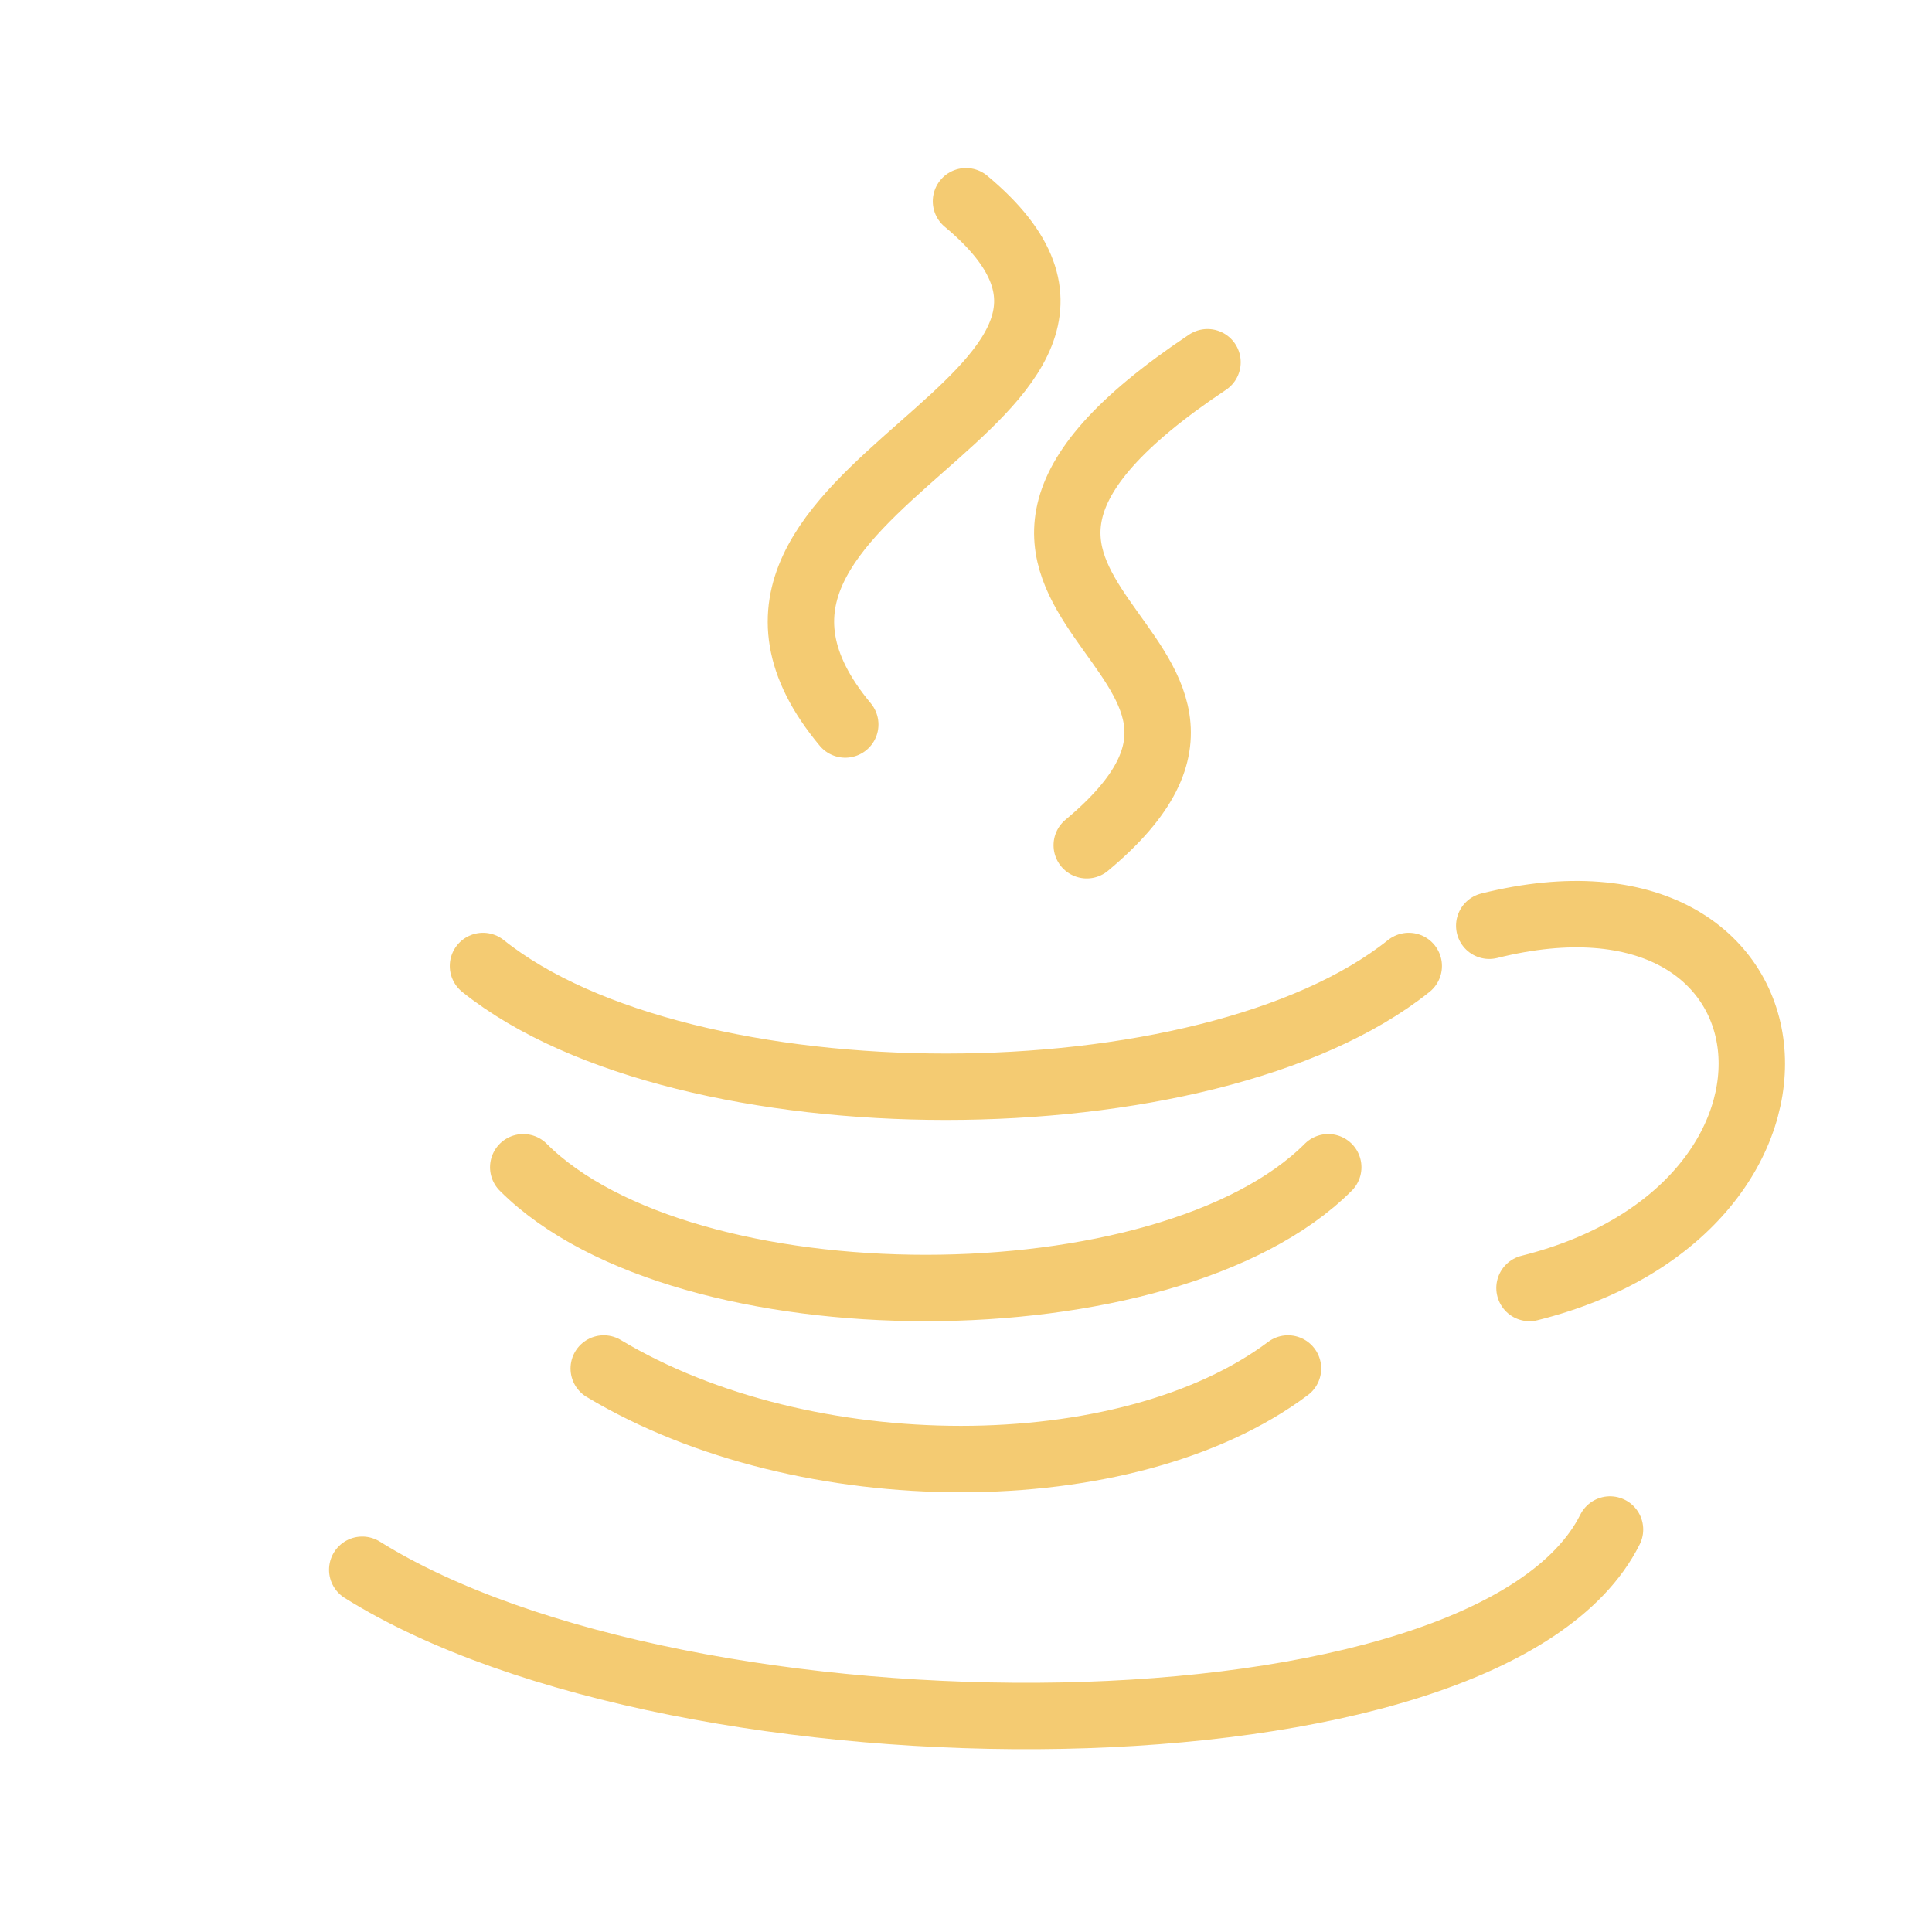
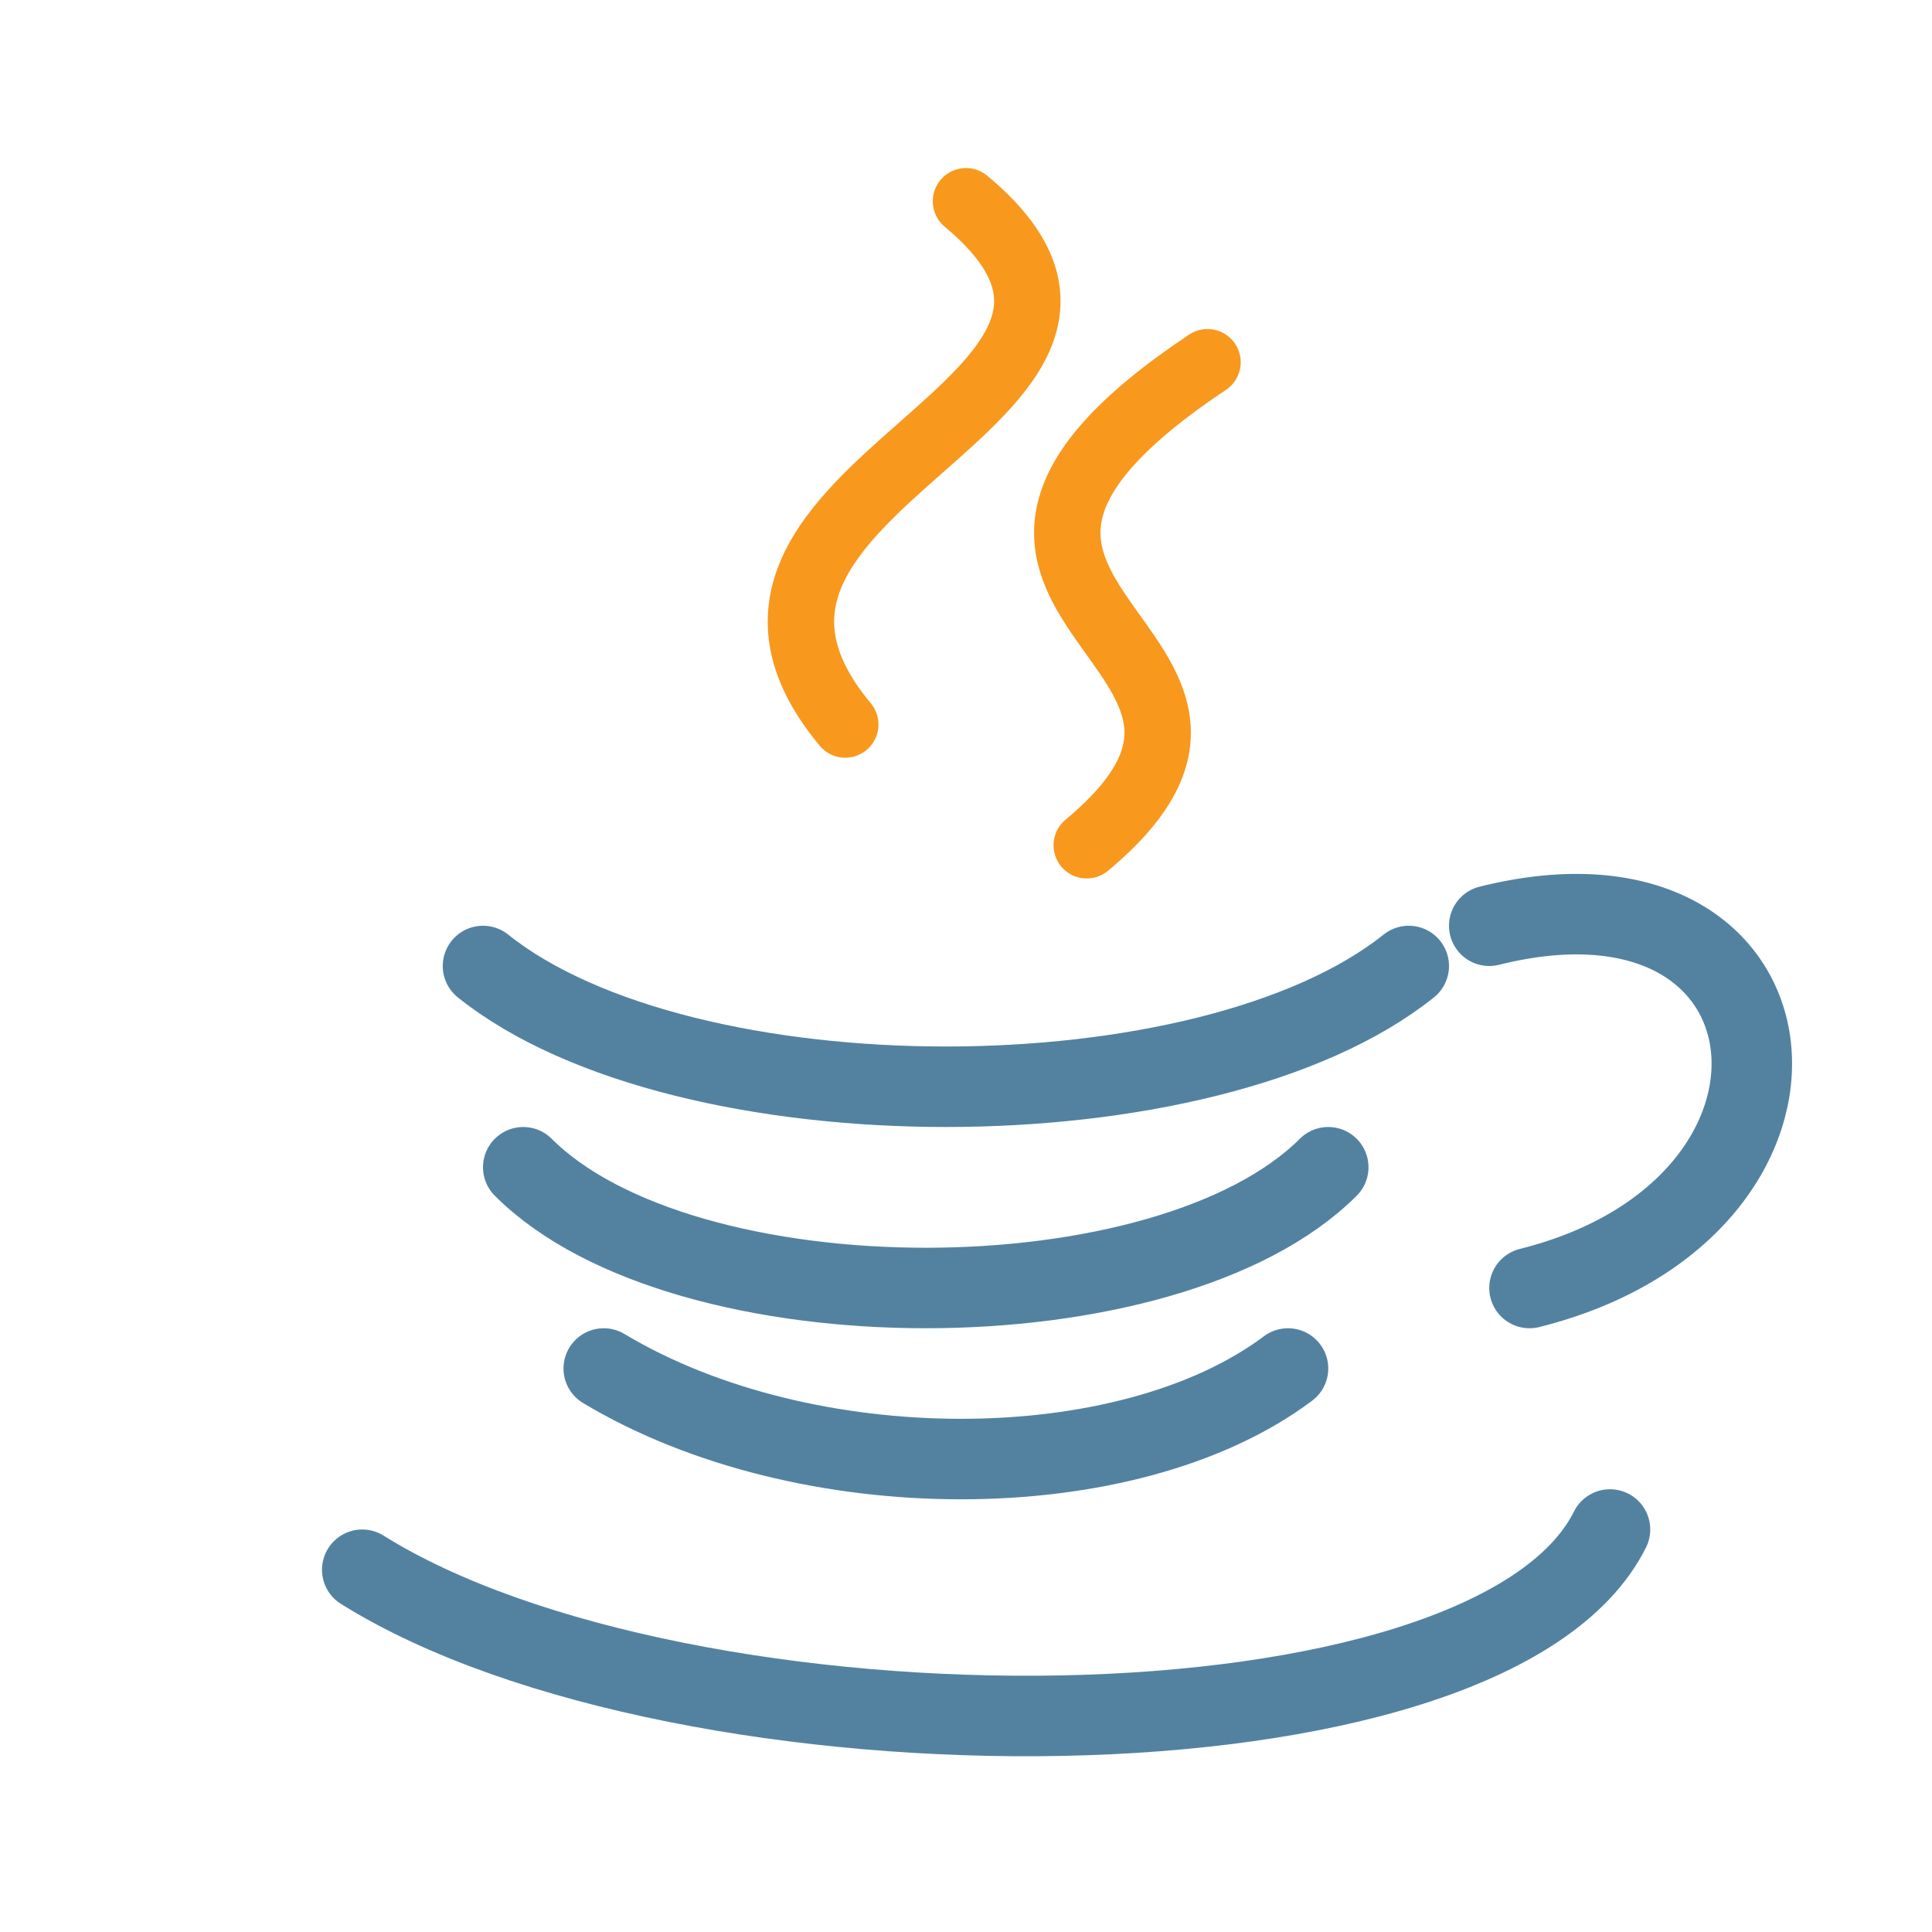
- <svg xmlns="http://www.w3.org/2000/svg" viewBox="0 0 48 48" fill="none" stroke="#f4cb72" stroke-width="1.65" stroke-linecap="round" stroke-linejoin="round">
-   <path d="M24 5c6 5-8 7-3 13m9-9c-9 6 3 7-3 12M12 24c5 4 18 4 23 0M13 29c4 4 16 4 20 0m-18 5c5 3 13 3 17 0M9 39c8 5 28 5 31-1M37 23c8-2 9 7 1 9" />
+ <svg xmlns="http://www.w3.org/2000/svg" viewBox="0 0 48 48" fill="none" stroke-width="1.65" stroke-linecap="round" stroke-linejoin="round">
+   <path stroke="#f8981d" d="M24 5c6 5-8 7-3 13m9-9c-9 6 3 7-3 12" />
+   <path stroke="#5382a1" stroke-width="2" d="M12 24c5 4 18 4 23 0M13 29c4 4 16 4 20 0m-18 5c5 3 13 3 17 0M9 39c8 5 28 5 31-1M37 23c8-2 9 7 1 9" />
</svg>
